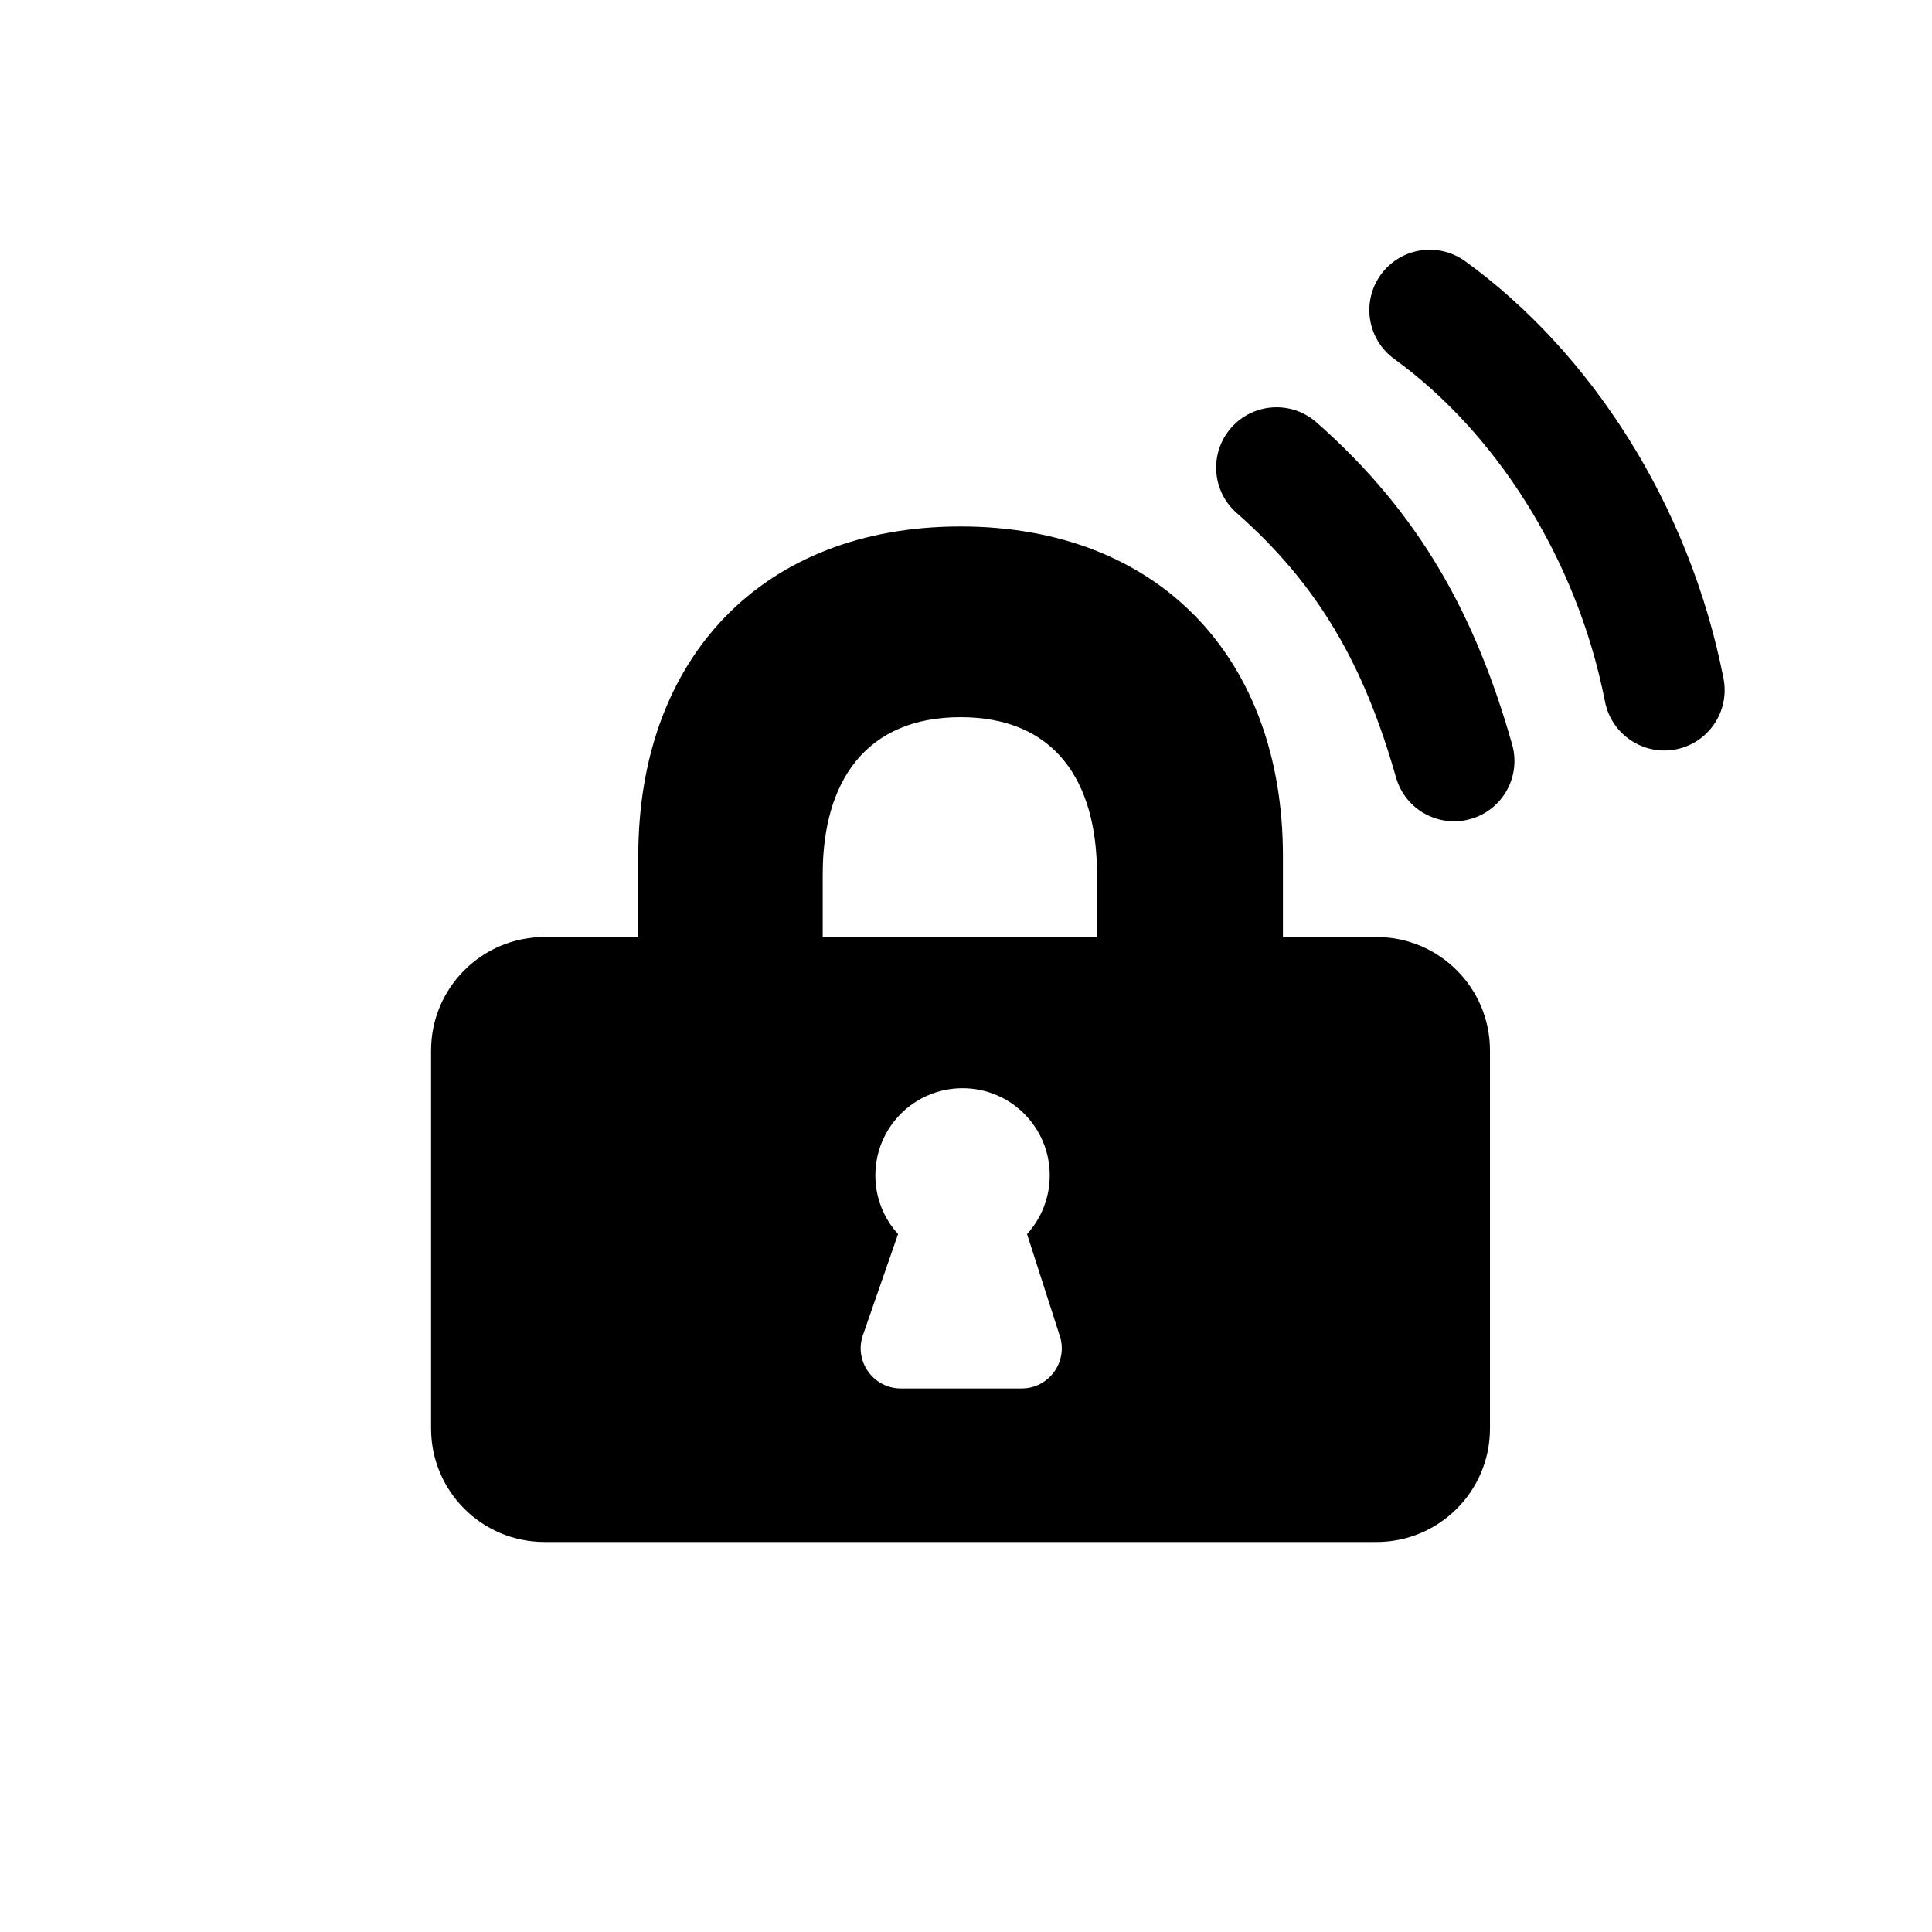
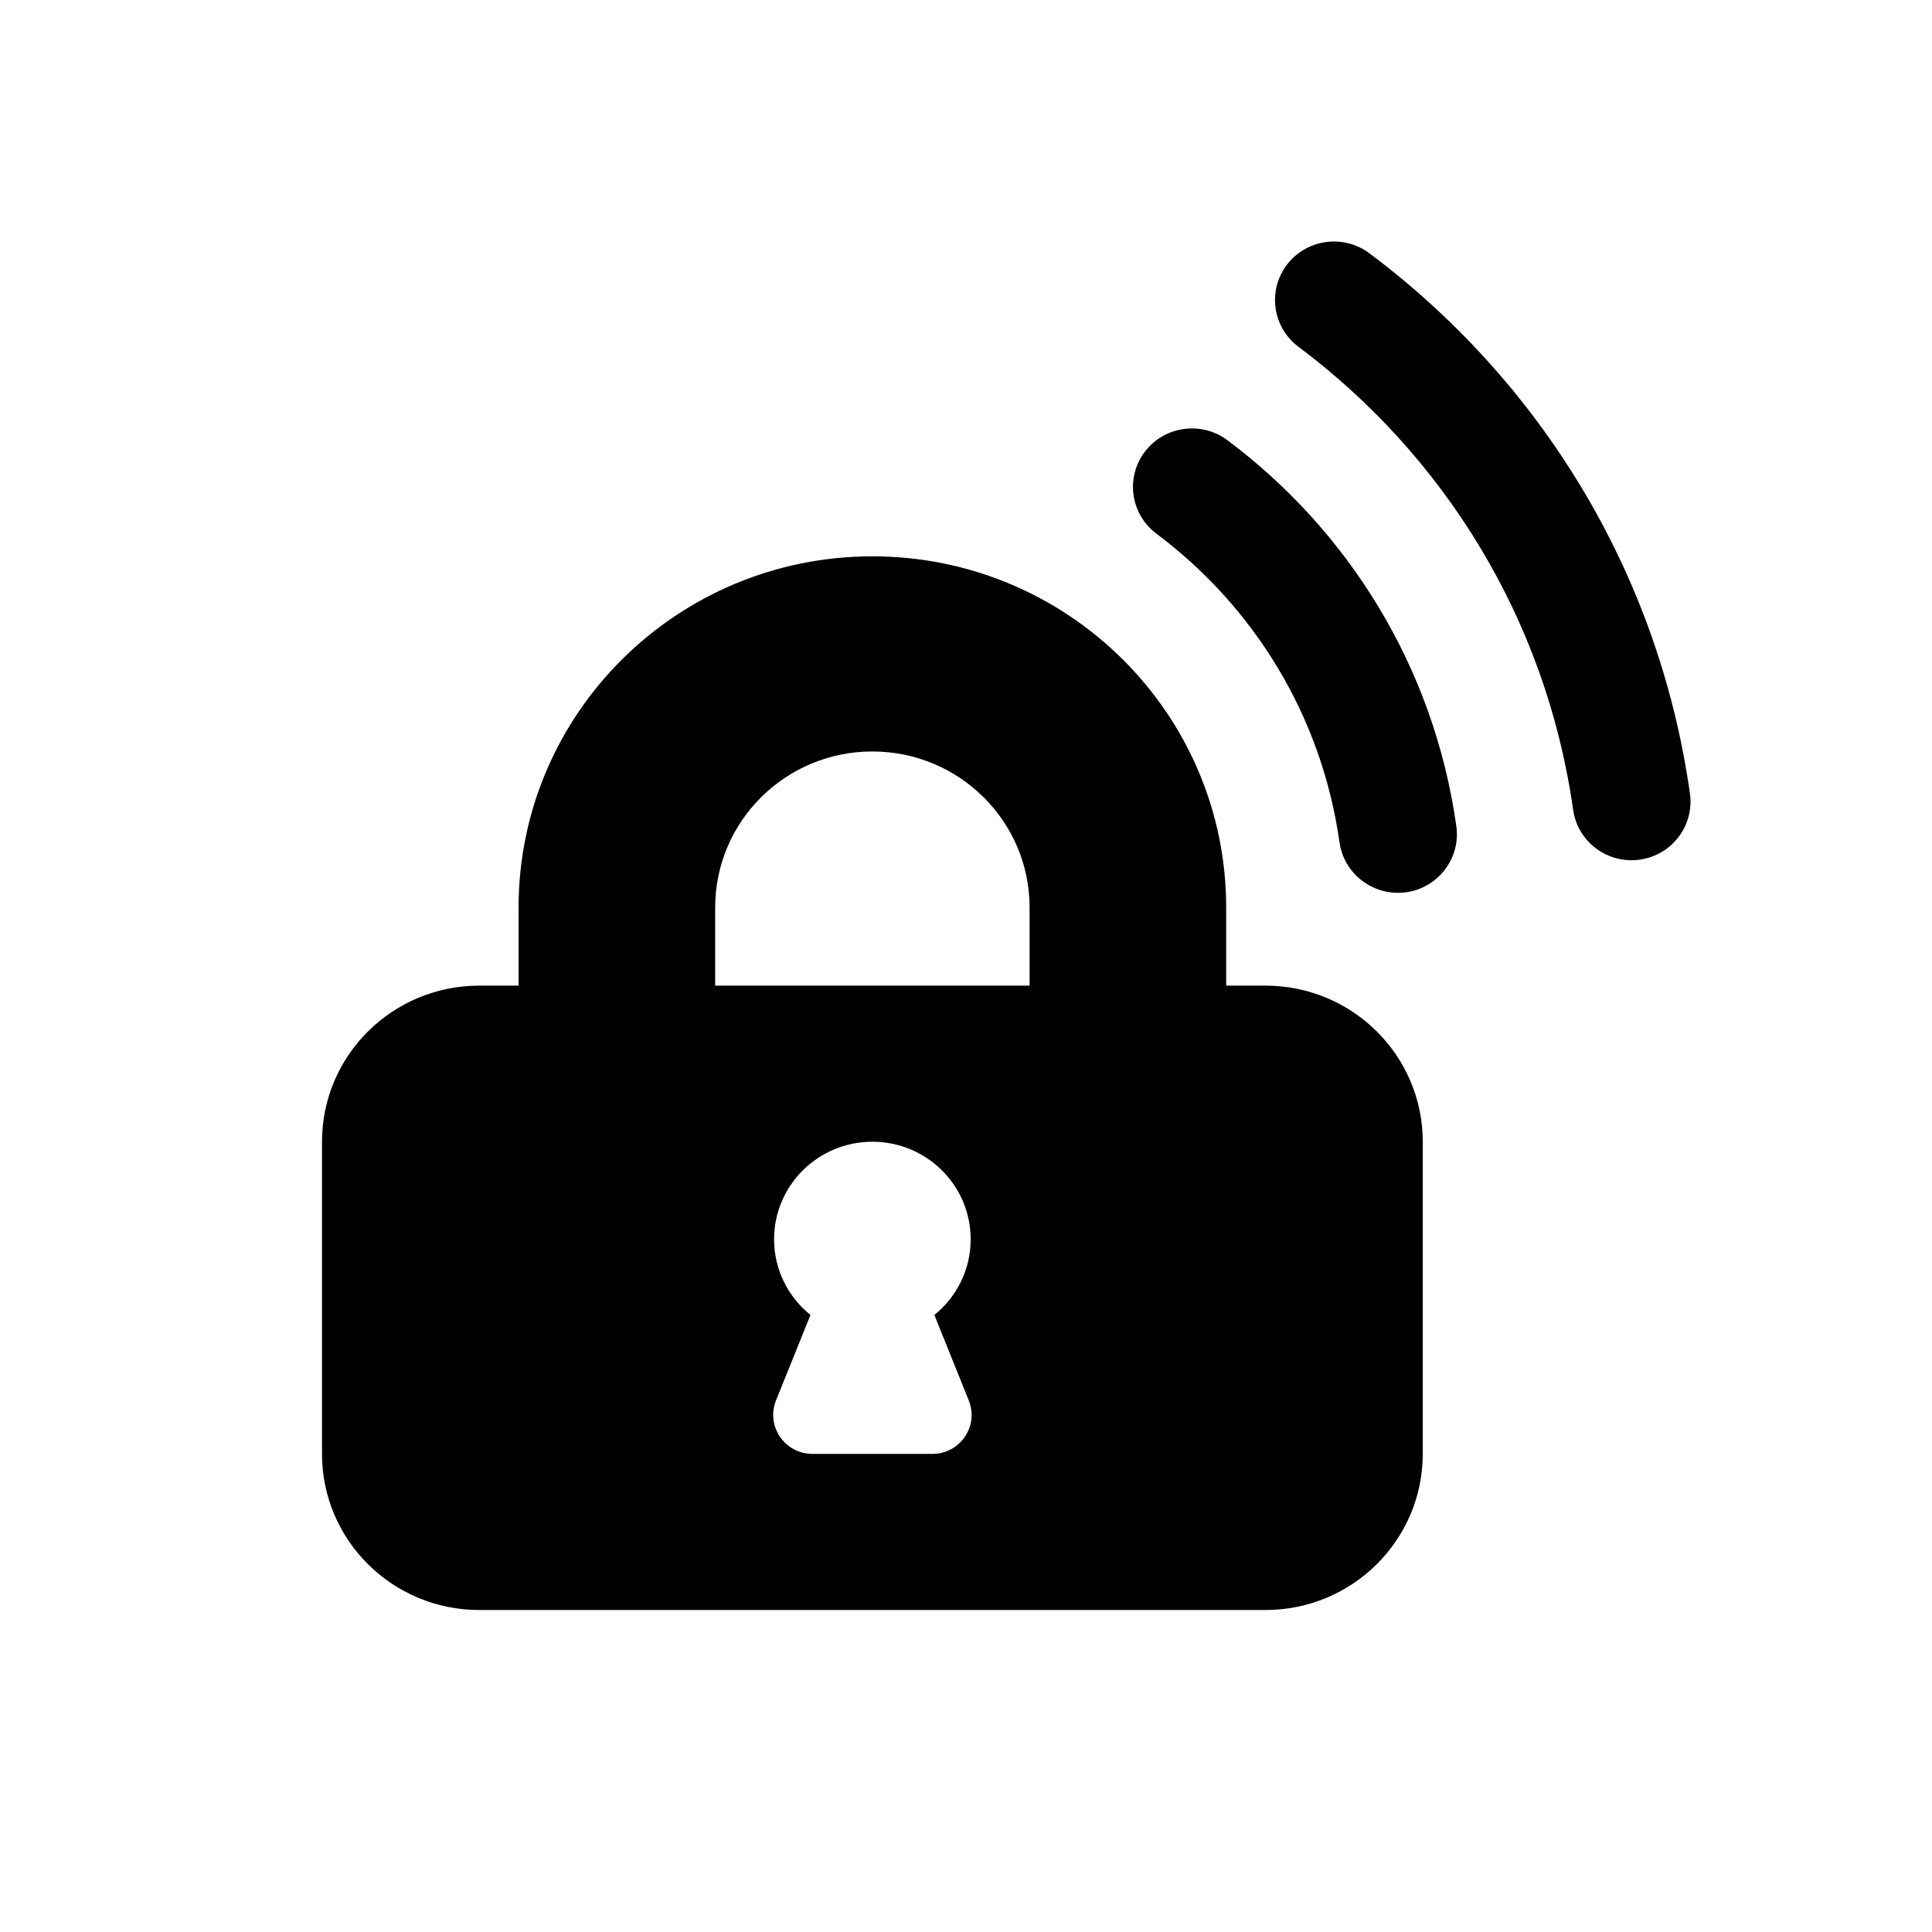
<svg xmlns="http://www.w3.org/2000/svg" width="24" height="24" viewBox="0 0 24 24" fill="none">
-   <path fill-rule="evenodd" clip-rule="evenodd" d="M15.294 5.314C15.568 5.003 16.042 4.973 16.353 5.246C17.646 6.384 18.333 7.659 18.784 9.247C18.898 9.646 18.667 10.061 18.268 10.174C17.87 10.287 17.455 10.056 17.342 9.658C16.951 8.285 16.395 7.281 15.362 6.372C15.051 6.099 15.021 5.625 15.294 5.314Z" fill="black" />
-   <path fill-rule="evenodd" clip-rule="evenodd" d="M17.153 3.412C17.396 3.077 17.865 3.002 18.201 3.245C19.747 4.365 20.983 6.25 21.41 8.428C21.49 8.835 21.225 9.229 20.819 9.309C20.412 9.388 20.018 9.123 19.938 8.717C19.581 6.895 18.547 5.348 17.321 4.46C16.985 4.217 16.91 3.748 17.153 3.412Z" fill="black" />
-   <path fill-rule="evenodd" clip-rule="evenodd" d="M7.929 11.64H6.765C5.986 11.64 5.355 12.271 5.355 13.049V17.746C5.355 18.524 5.986 19.155 6.765 19.155H17.1C17.878 19.155 18.509 18.524 18.509 17.746V13.049C18.509 12.271 17.878 11.64 17.1 11.64H15.937V10.633C15.937 8.172 14.393 6.54 11.932 6.54C9.472 6.54 7.929 8.172 7.929 10.633V11.64ZM13.627 11.64H10.22V10.86C10.22 9.694 10.767 8.909 11.932 8.909C13.098 8.909 13.627 9.694 13.627 10.86V11.64ZM12.758 15.33C12.933 15.138 13.04 14.882 13.04 14.601C13.04 14.002 12.555 13.518 11.957 13.518C11.359 13.518 10.874 14.002 10.874 14.601C10.874 14.882 10.981 15.138 11.156 15.33L10.72 16.584C10.606 16.909 10.848 17.248 11.192 17.248H12.69C13.029 17.248 13.27 16.918 13.165 16.595L12.758 15.33Z" fill="black" />
+   <path fill-rule="evenodd" clip-rule="evenodd" d="M6.442 11.274C6.442 8.865 8.41 6.911 10.837 6.911C13.264 6.911 15.232 8.865 15.232 11.274V12.244H15.721C16.799 12.244 17.674 13.112 17.674 14.183V18.061C17.674 19.132 16.799 20 15.721 20H5.953C4.875 20 4 19.132 4 18.061V14.183C4 13.112 4.875 12.244 5.953 12.244H6.442V11.274ZM12.79 11.274V12.244H8.884V11.274C8.884 10.203 9.758 9.335 10.837 9.335C11.916 9.335 12.79 10.203 12.79 11.274ZM12.058 15.395C12.058 15.774 11.882 16.113 11.607 16.335L12.034 17.396C12.163 17.715 11.927 18.061 11.581 18.061H10.094C9.748 18.061 9.512 17.715 9.64 17.396L10.068 16.335C9.792 16.113 9.616 15.774 9.616 15.395C9.616 14.725 10.163 14.183 10.837 14.183C11.511 14.183 12.058 14.725 12.058 15.395Z" fill="black" />
+   <path fill-rule="evenodd" clip-rule="evenodd" d="M14.222 5.611C14.466 5.291 14.925 5.227 15.248 5.469C16.743 6.588 17.81 8.275 18.091 10.262C18.147 10.66 17.868 11.028 17.468 11.084C17.067 11.139 16.697 10.862 16.64 10.465C16.415 8.874 15.563 7.526 14.366 6.63C14.043 6.388 13.978 5.932 14.222 5.611Z" fill="black" />
+   <path fill-rule="evenodd" clip-rule="evenodd" d="M15.986 3.289C16.23 2.969 16.689 2.905 17.012 3.147C19.106 4.714 20.599 7.075 20.993 9.857C21.049 10.255 20.77 10.623 20.369 10.679C19.969 10.735 19.598 10.457 19.542 10.06C19.204 7.675 17.926 5.652 16.13 4.308C15.807 4.066 15.743 3.61 15.986 3.289Z" fill="black" />
</svg>
